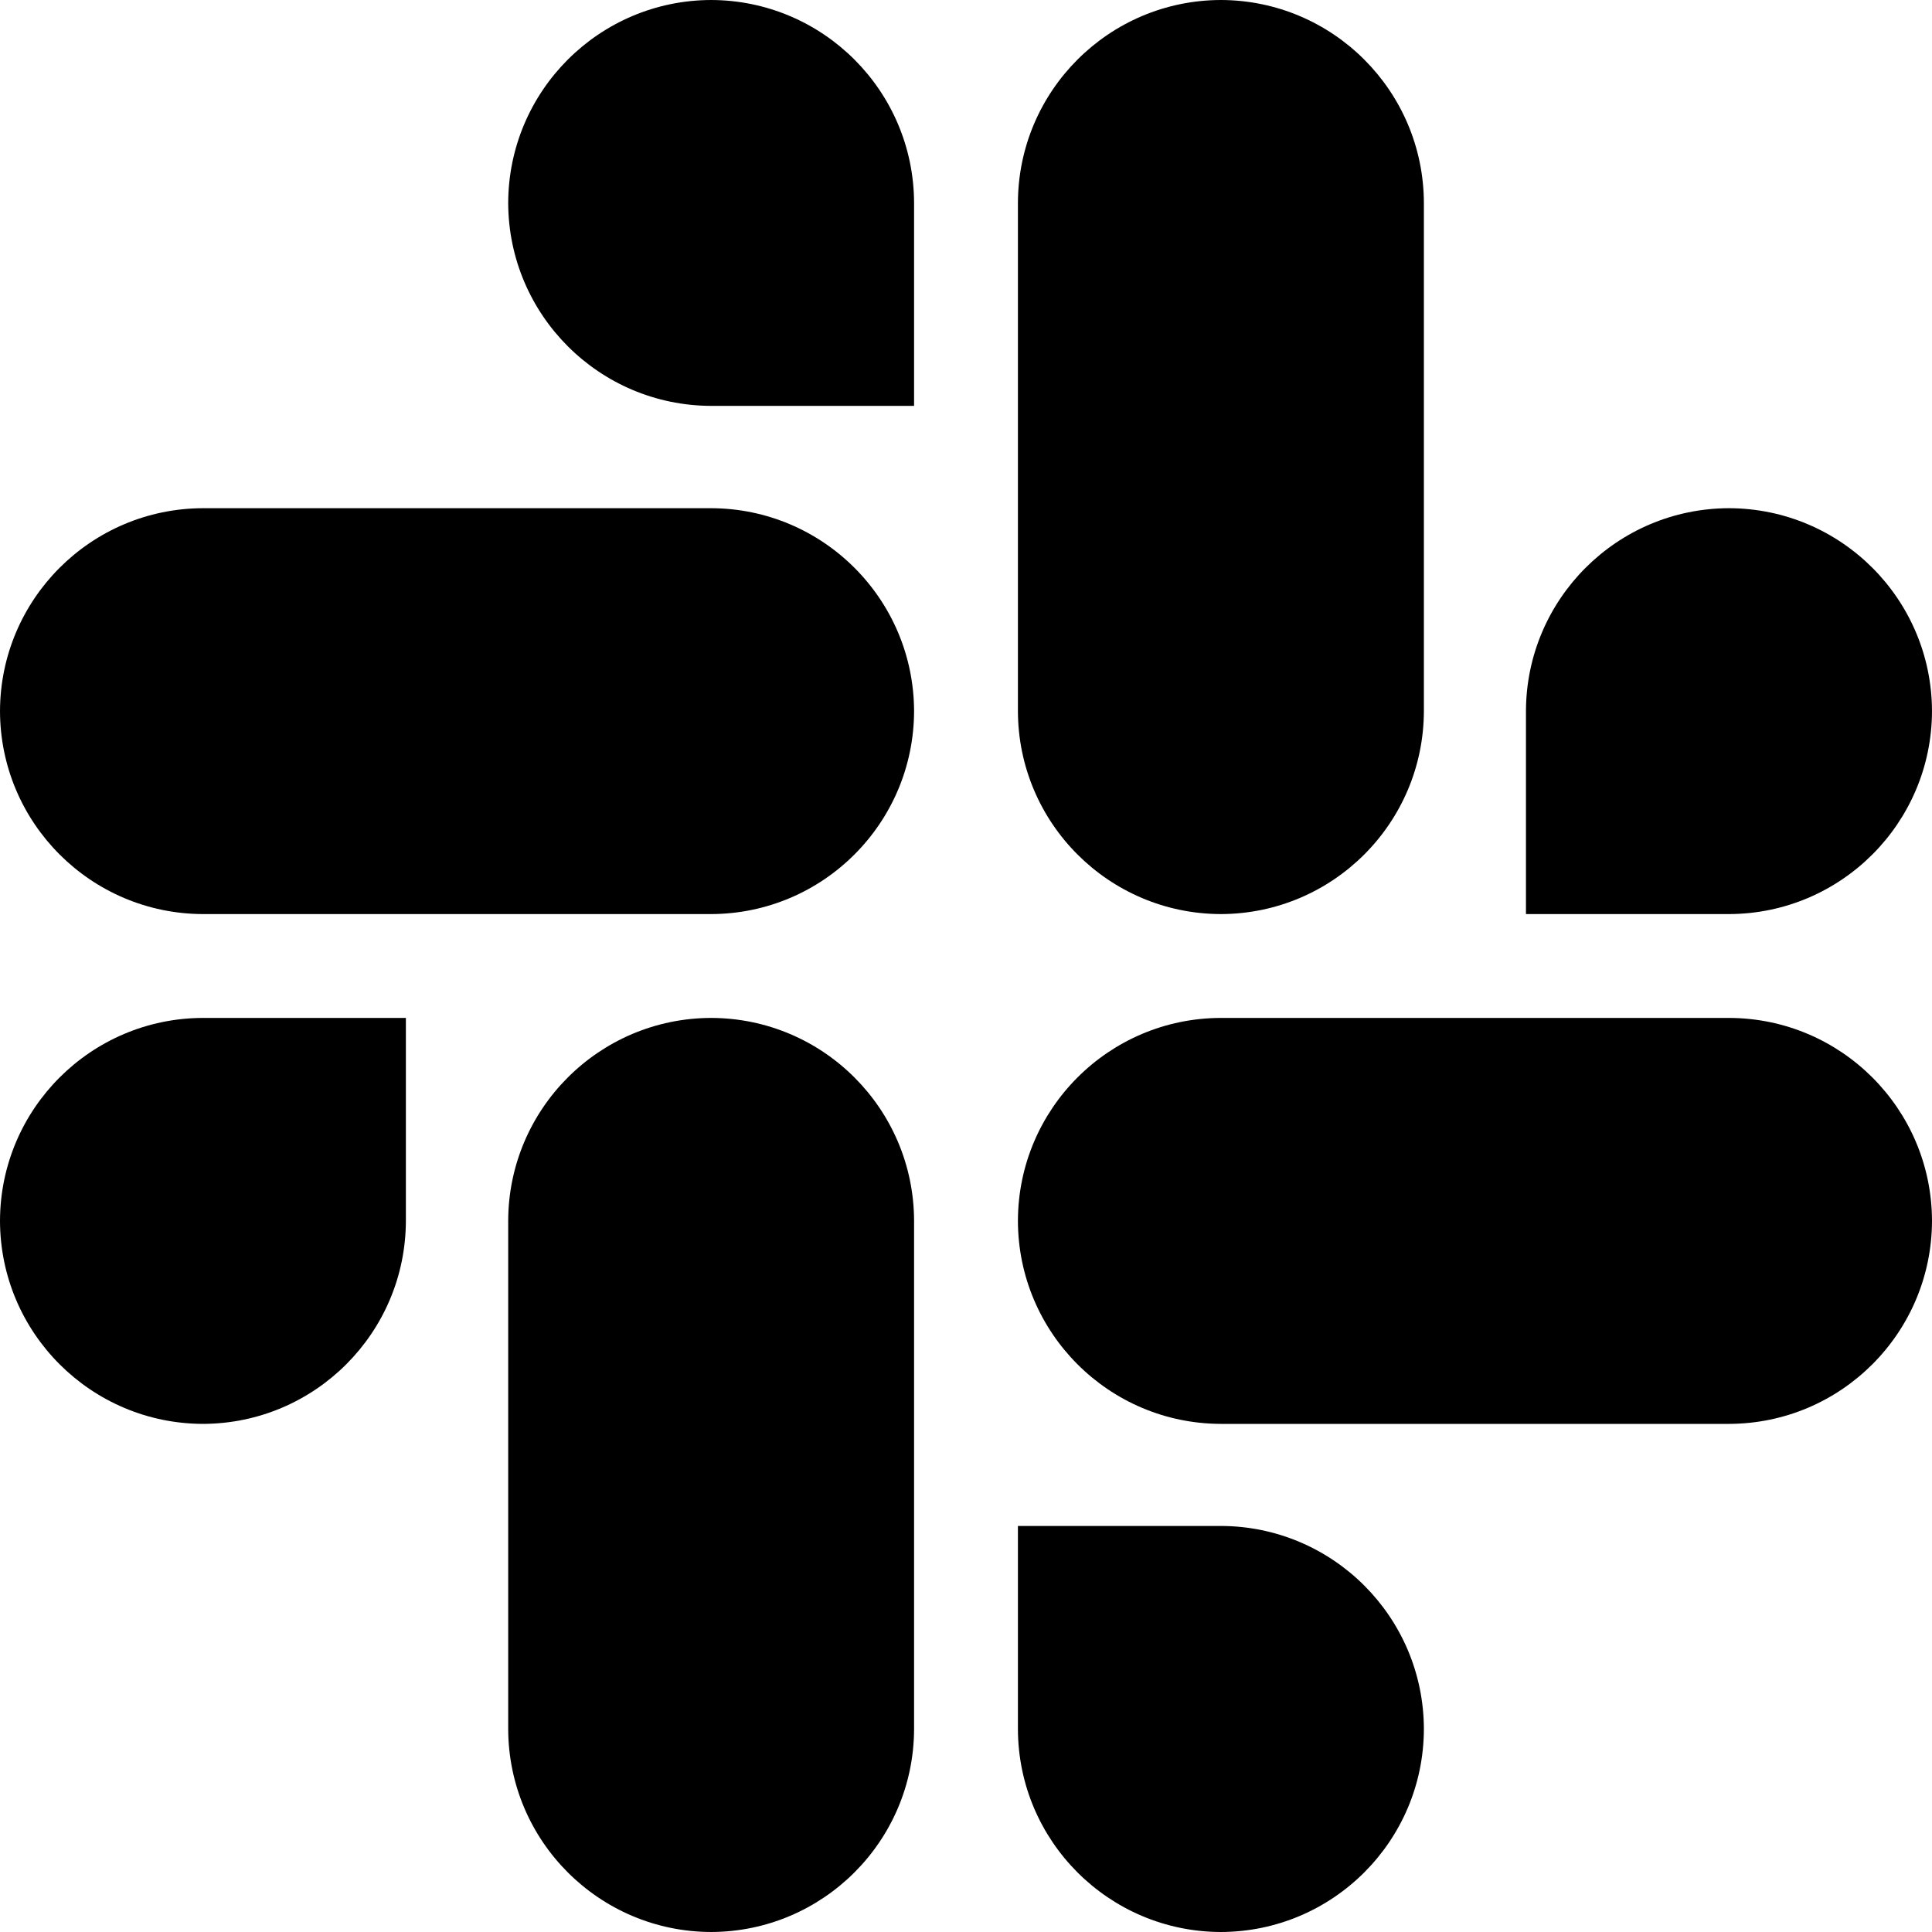
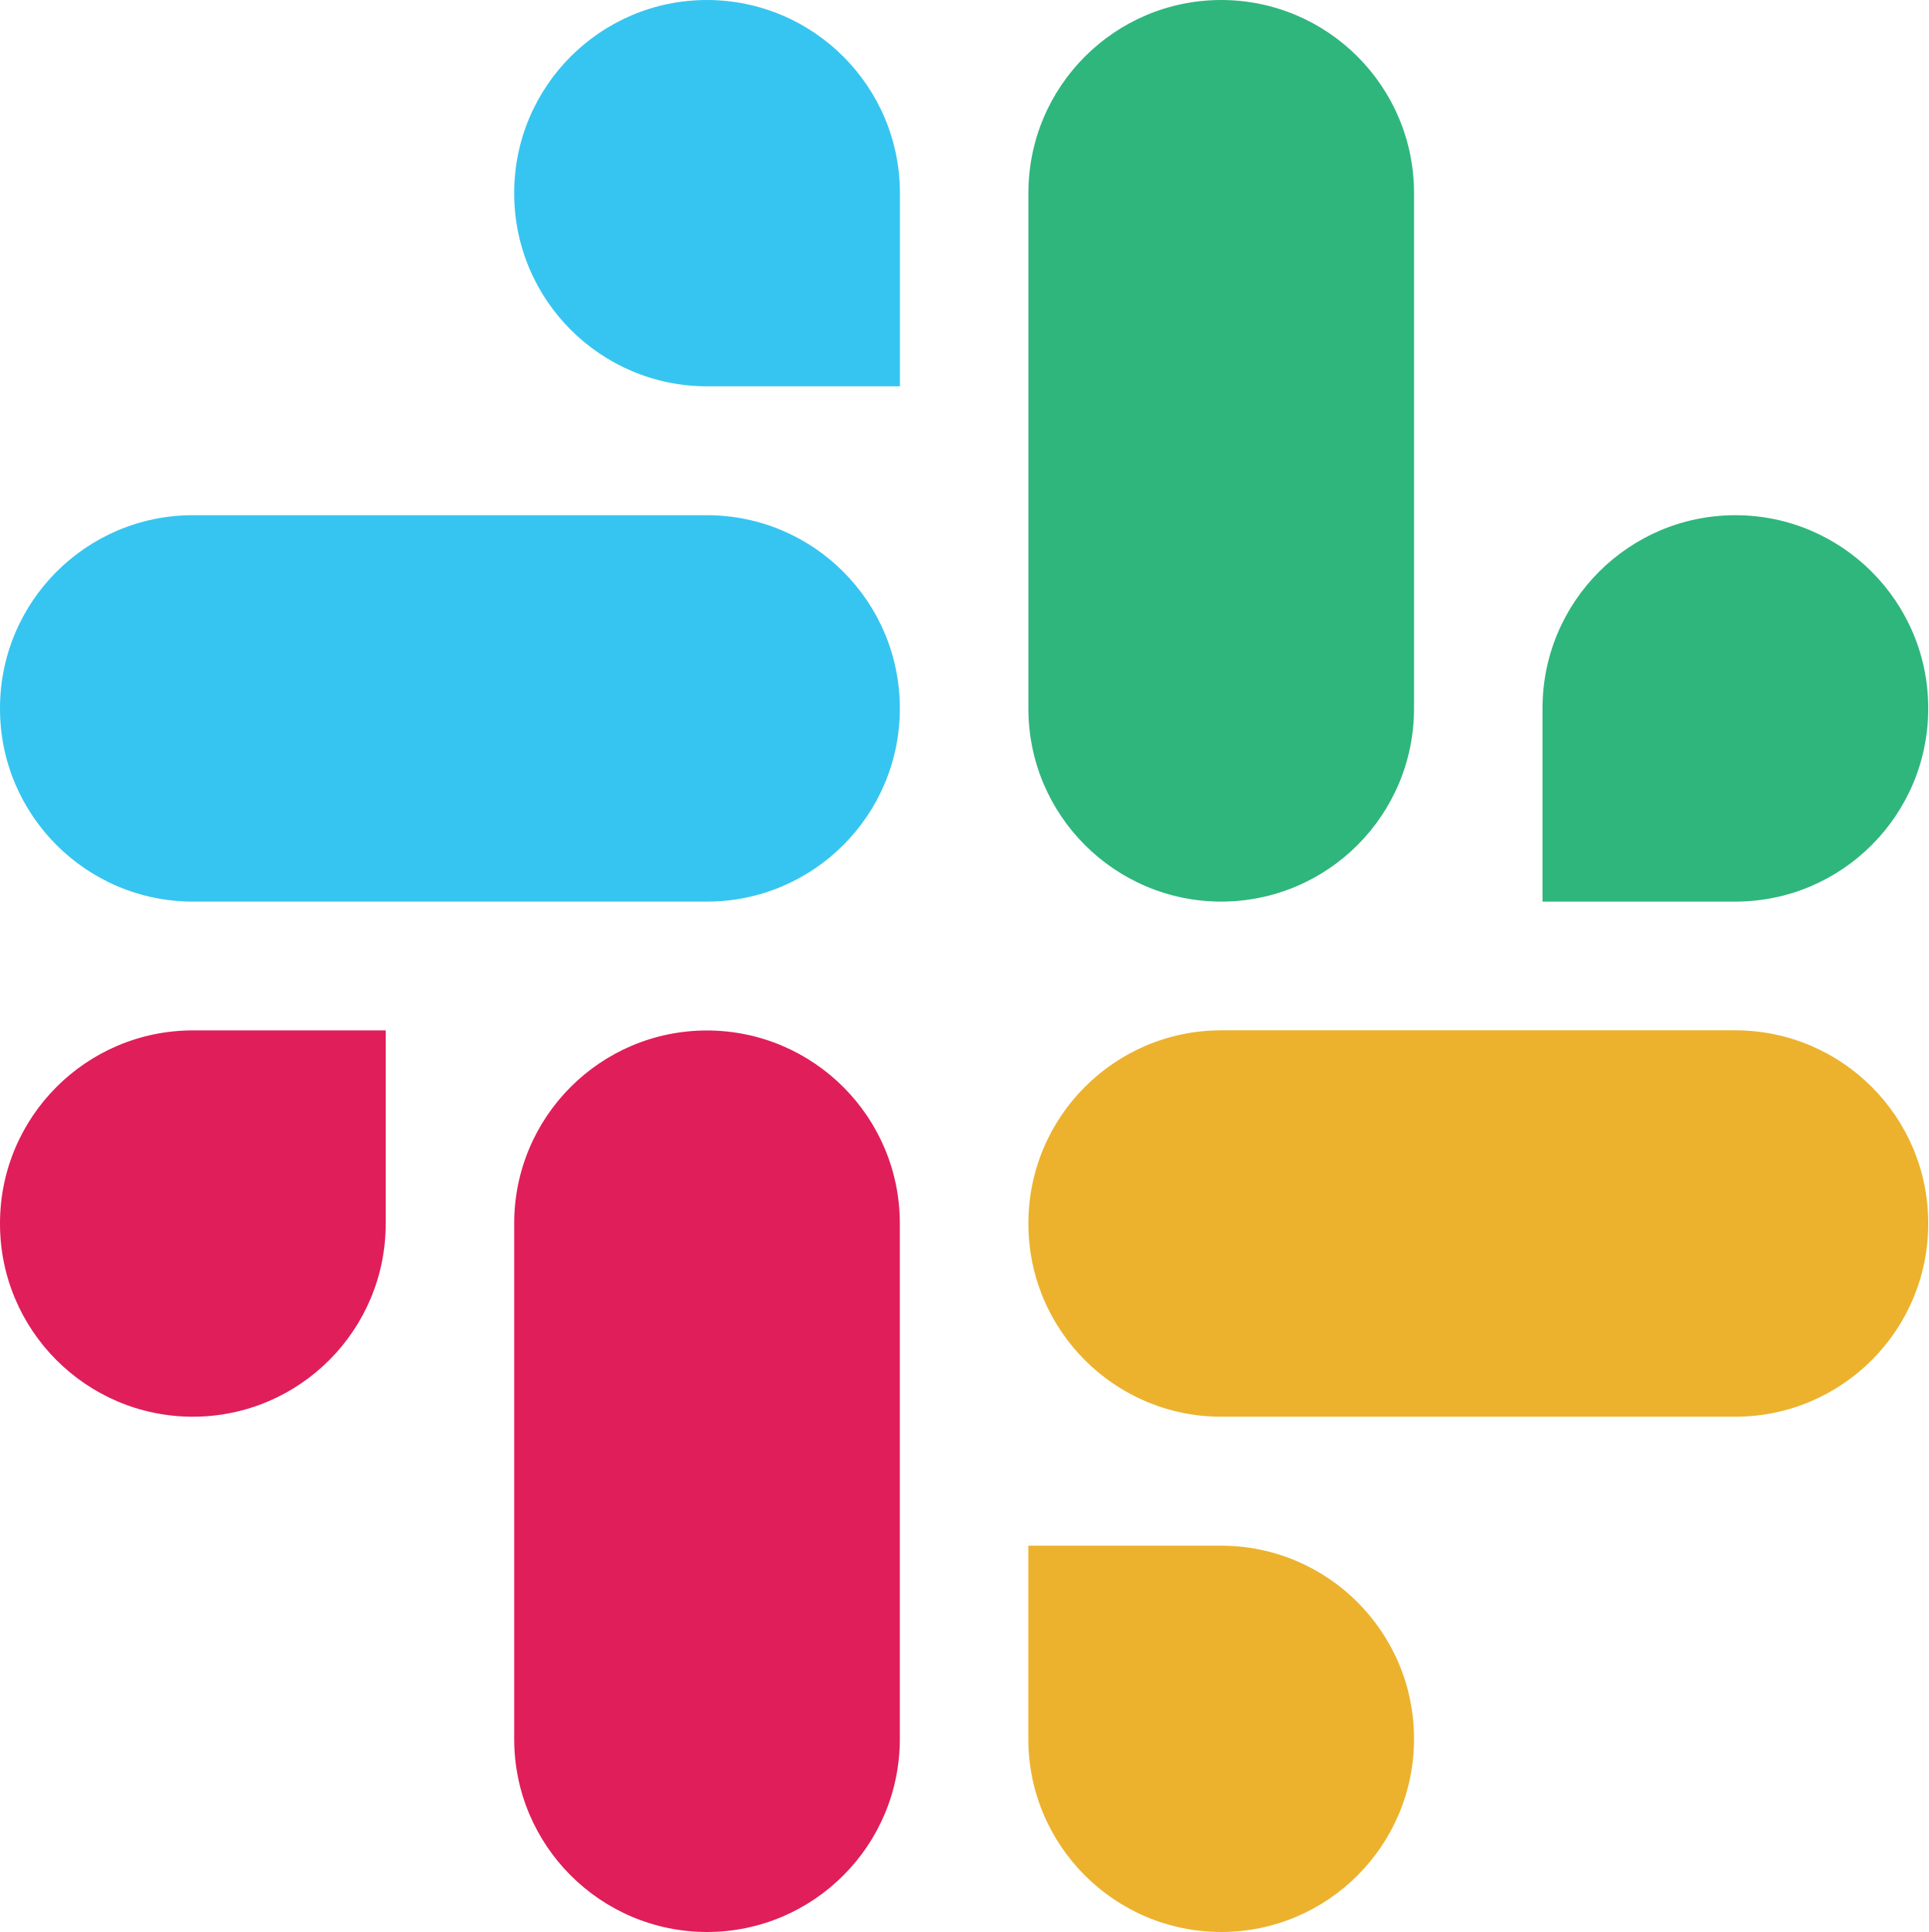
- <svg xmlns="http://www.w3.org/2000/svg" role="img" viewBox="0 0 24 24">
-   <path d="M5.042 15.165a2.528 2.528 0 0 1-2.52 2.523A2.528 2.528 0 0 1 0 15.165a2.527 2.527 0 0 1 2.522-2.52h2.52v2.52zM6.313 15.165a2.527 2.527 0 0 1 2.521-2.52 2.527 2.527 0 0 1 2.521 2.52v6.313A2.528 2.528 0 0 1 8.834 24a2.528 2.528 0 0 1-2.521-2.522v-6.313zM8.834 5.042a2.528 2.528 0 0 1-2.521-2.52A2.528 2.528 0 0 1 8.834 0a2.528 2.528 0 0 1 2.521 2.522v2.52H8.834zM8.834 6.313a2.528 2.528 0 0 1 2.521 2.521 2.528 2.528 0 0 1-2.521 2.521H2.522A2.528 2.528 0 0 1 0 8.834a2.528 2.528 0 0 1 2.522-2.521h6.312zM18.956 8.834a2.528 2.528 0 0 1 2.522-2.521A2.528 2.528 0 0 1 24 8.834a2.528 2.528 0 0 1-2.522 2.521h-2.522V8.834zM17.688 8.834a2.528 2.528 0 0 1-2.523 2.521 2.527 2.527 0 0 1-2.52-2.521V2.522A2.527 2.527 0 0 1 15.165 0a2.528 2.528 0 0 1 2.523 2.522v6.312zM15.165 18.956a2.528 2.528 0 0 1 2.523 2.522A2.528 2.528 0 0 1 15.165 24a2.527 2.527 0 0 1-2.52-2.522v-2.522h2.52zM15.165 17.688a2.527 2.527 0 0 1-2.52-2.523 2.526 2.526 0 0 1 2.52-2.52h6.313A2.527 2.527 0 0 1 24 15.165a2.528 2.528 0 0 1-2.522 2.523h-6.313z" />
+ <svg xmlns="http://www.w3.org/2000/svg" enable-background="new 0 0 2447.6 2452.5" viewBox="0 0 2447.6 2452.5">
+   <g clip-rule="evenodd" fill-rule="evenodd">
+     <path d="m897.4 0c-135.3.1-244.8 109.9-244.7 245.2-.1 135.3 109.5 245.1 244.8 245.2h244.8v-245.1c.1-135.3-109.5-245.1-244.9-245.3.1 0 .1 0 0 0m0 654h-652.6c-135.3.1-244.9 109.9-244.8 245.2-.2 135.3 109.4 245.1 244.7 245.3h652.7c135.3-.1 244.9-109.9 244.8-245.2.1-135.4-109.5-245.2-244.8-245.3z" fill="#36c5f0" />
+     <path d="m2447.6 899.2c.1-135.3-109.5-245.1-244.8-245.2-135.3.1-244.9 109.9-244.8 245.2v245.3h244.8c135.3-.1 244.9-109.9 244.8-245.3zm-652.7 0v-654c.1-135.2-109.4-245-244.7-245.2-135.3.1-244.9 109.9-244.8 245.2v654c-.2 135.3 109.4 245.1 244.7 245.3 135.3-.1 244.9-109.9 244.8-245.3z" fill="#2eb67d" />
+     <path d="m1550.1 2452.5c135.3-.1 244.9-109.9 244.8-245.2.1-135.3-109.5-245.1-244.8-245.2h-244.8v245.2c-.1 135.2 109.5 245 244.8 245.2zm0-654.1h652.7c135.3-.1 244.9-109.9 244.8-245.2.2-135.3-109.4-245.1-244.7-245.3h-652.7c-135.3.1-244.9 109.9-244.8 245.2-.1 135.4 109.4 245.2 244.7 245.3z" fill="#ecb22e" />
+     <path d="m0 1553.2c-.1 135.3 109.5 245.1 244.8 245.2 135.3-.1 244.9-109.9 244.8-245.2v-245.2h-244.8c-135.3.1-244.9 109.9-244.8 245.2zm652.7 0v654c-.2 135.3 109.4 245.1 244.7 245.3 135.3-.1 244.9-109.9 244.8-245.2v-653.9c.2-135.3-109.4-245.1-244.7-245.3-135.4 0-244.9 109.8-244.8 245.1 0 0 0 .1 0 0" fill="#e01e5a" />
+   </g>
</svg>
